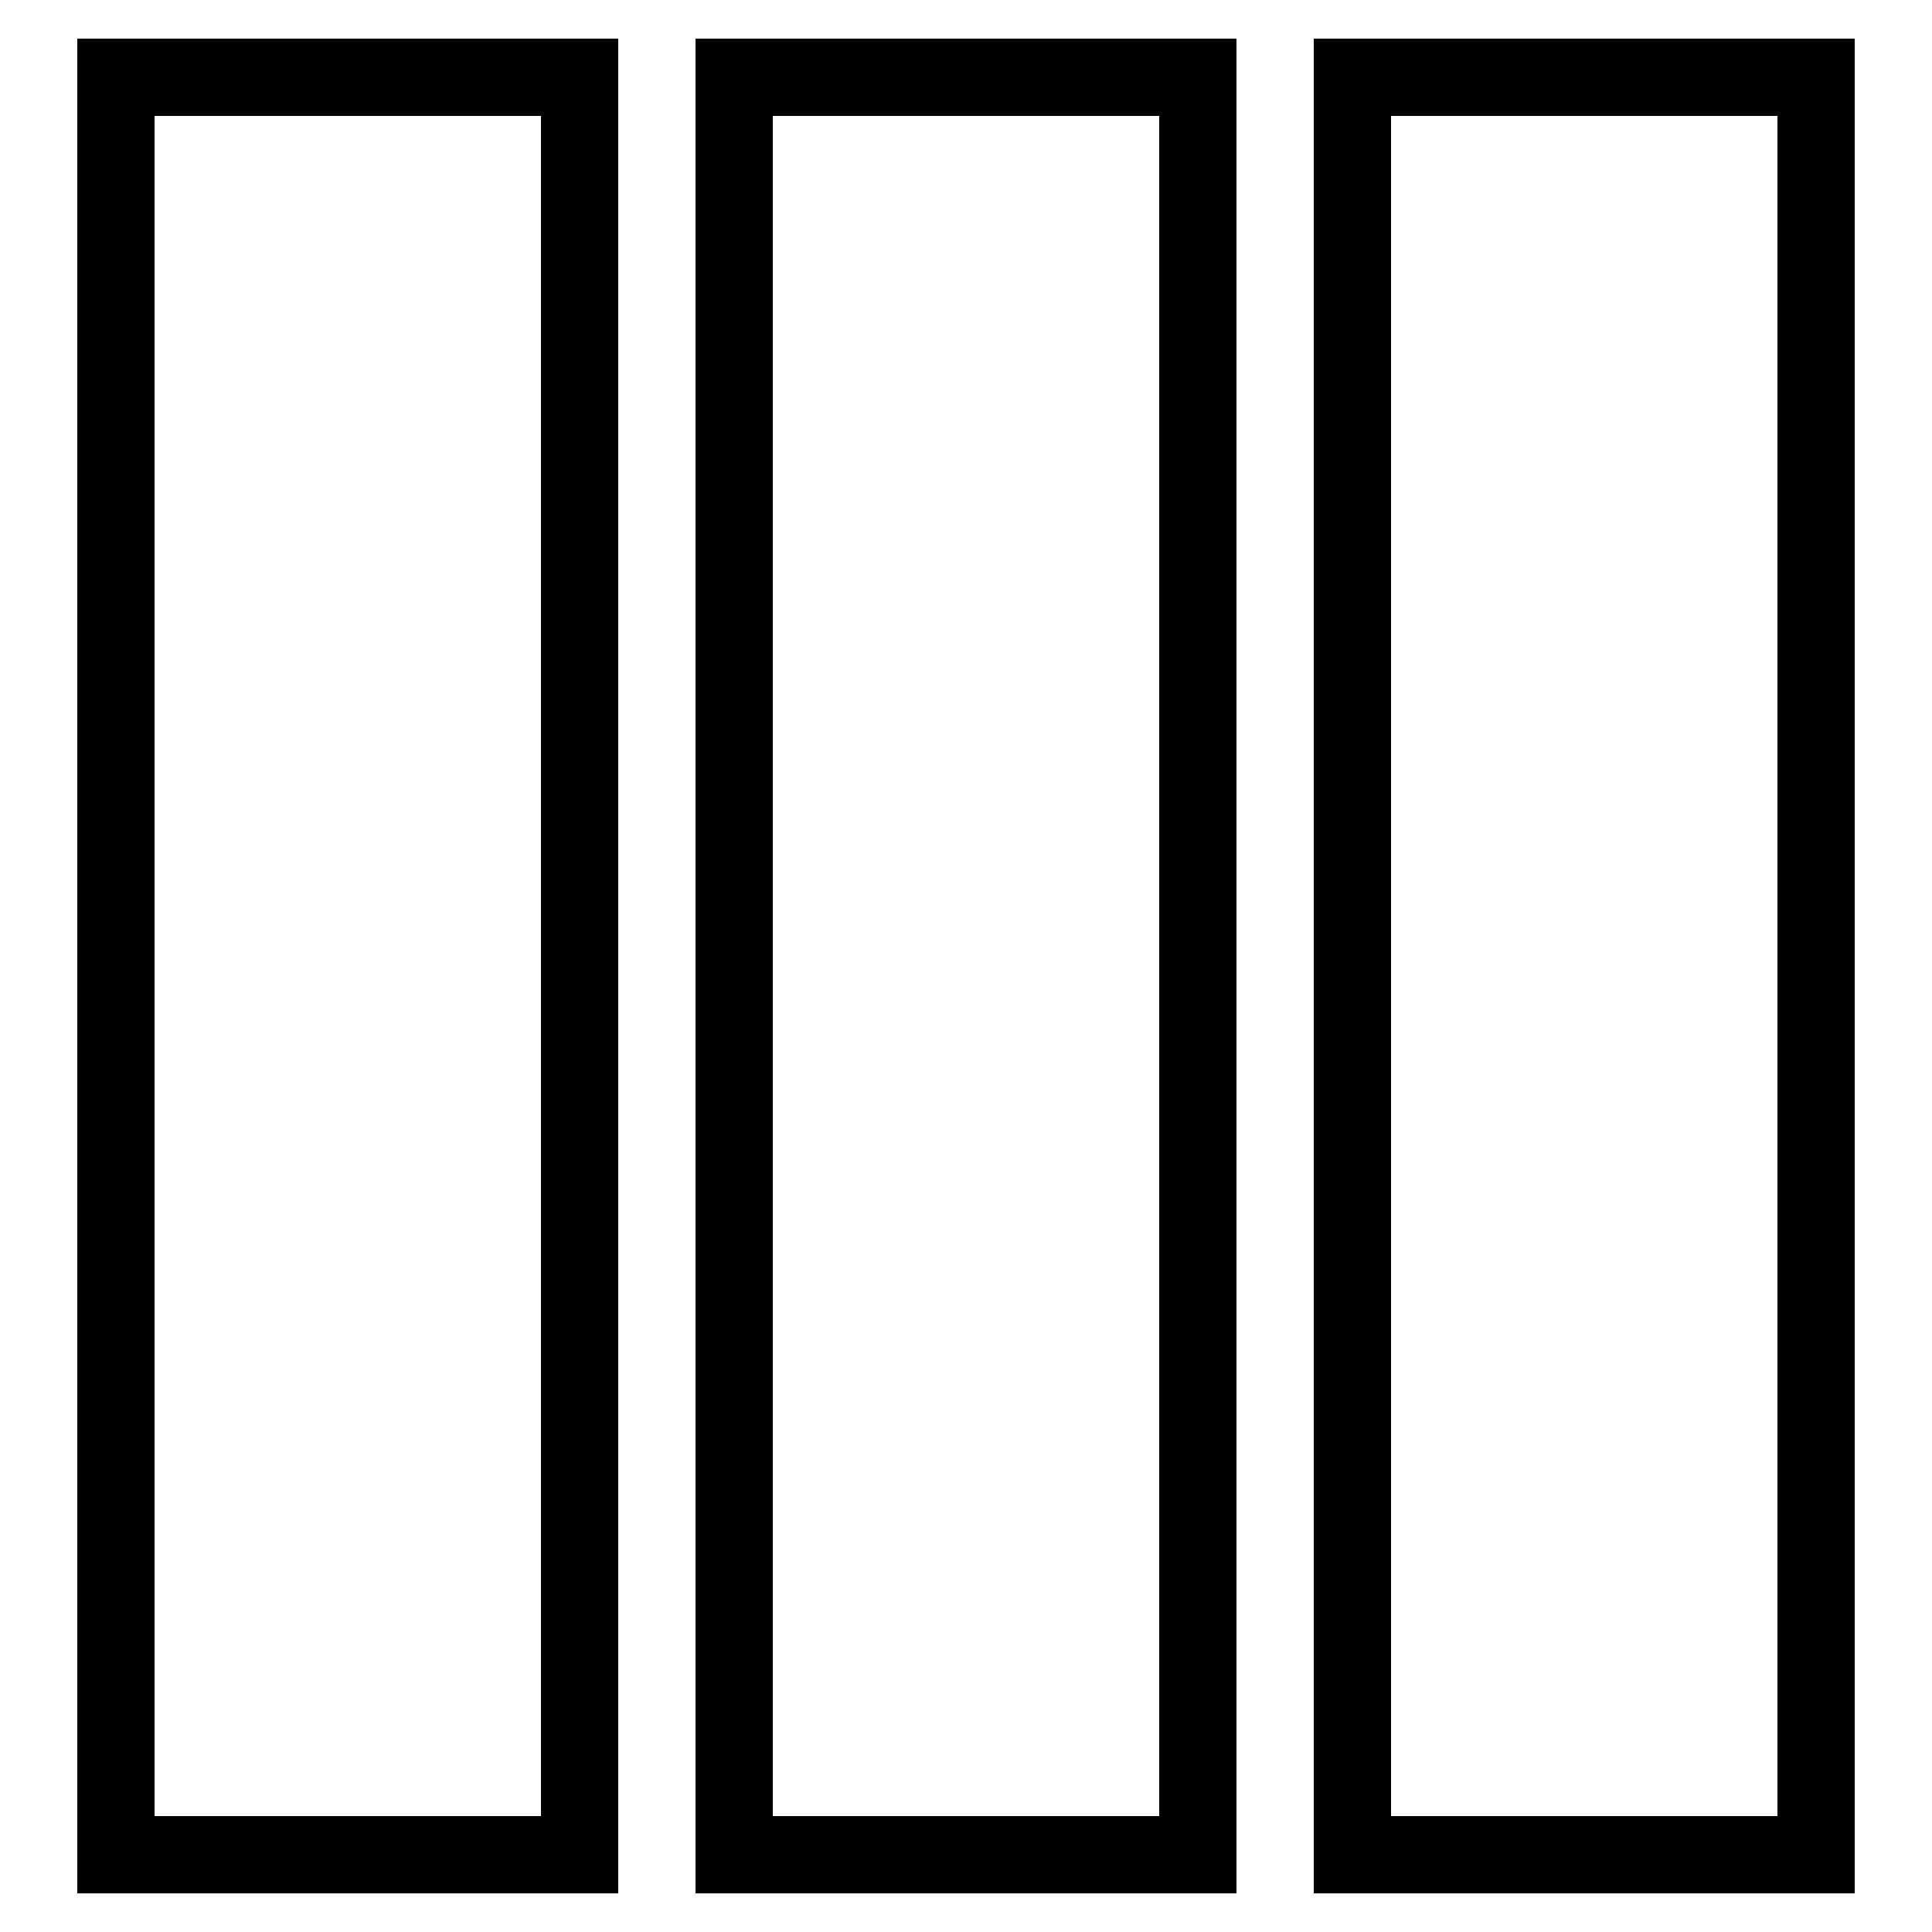
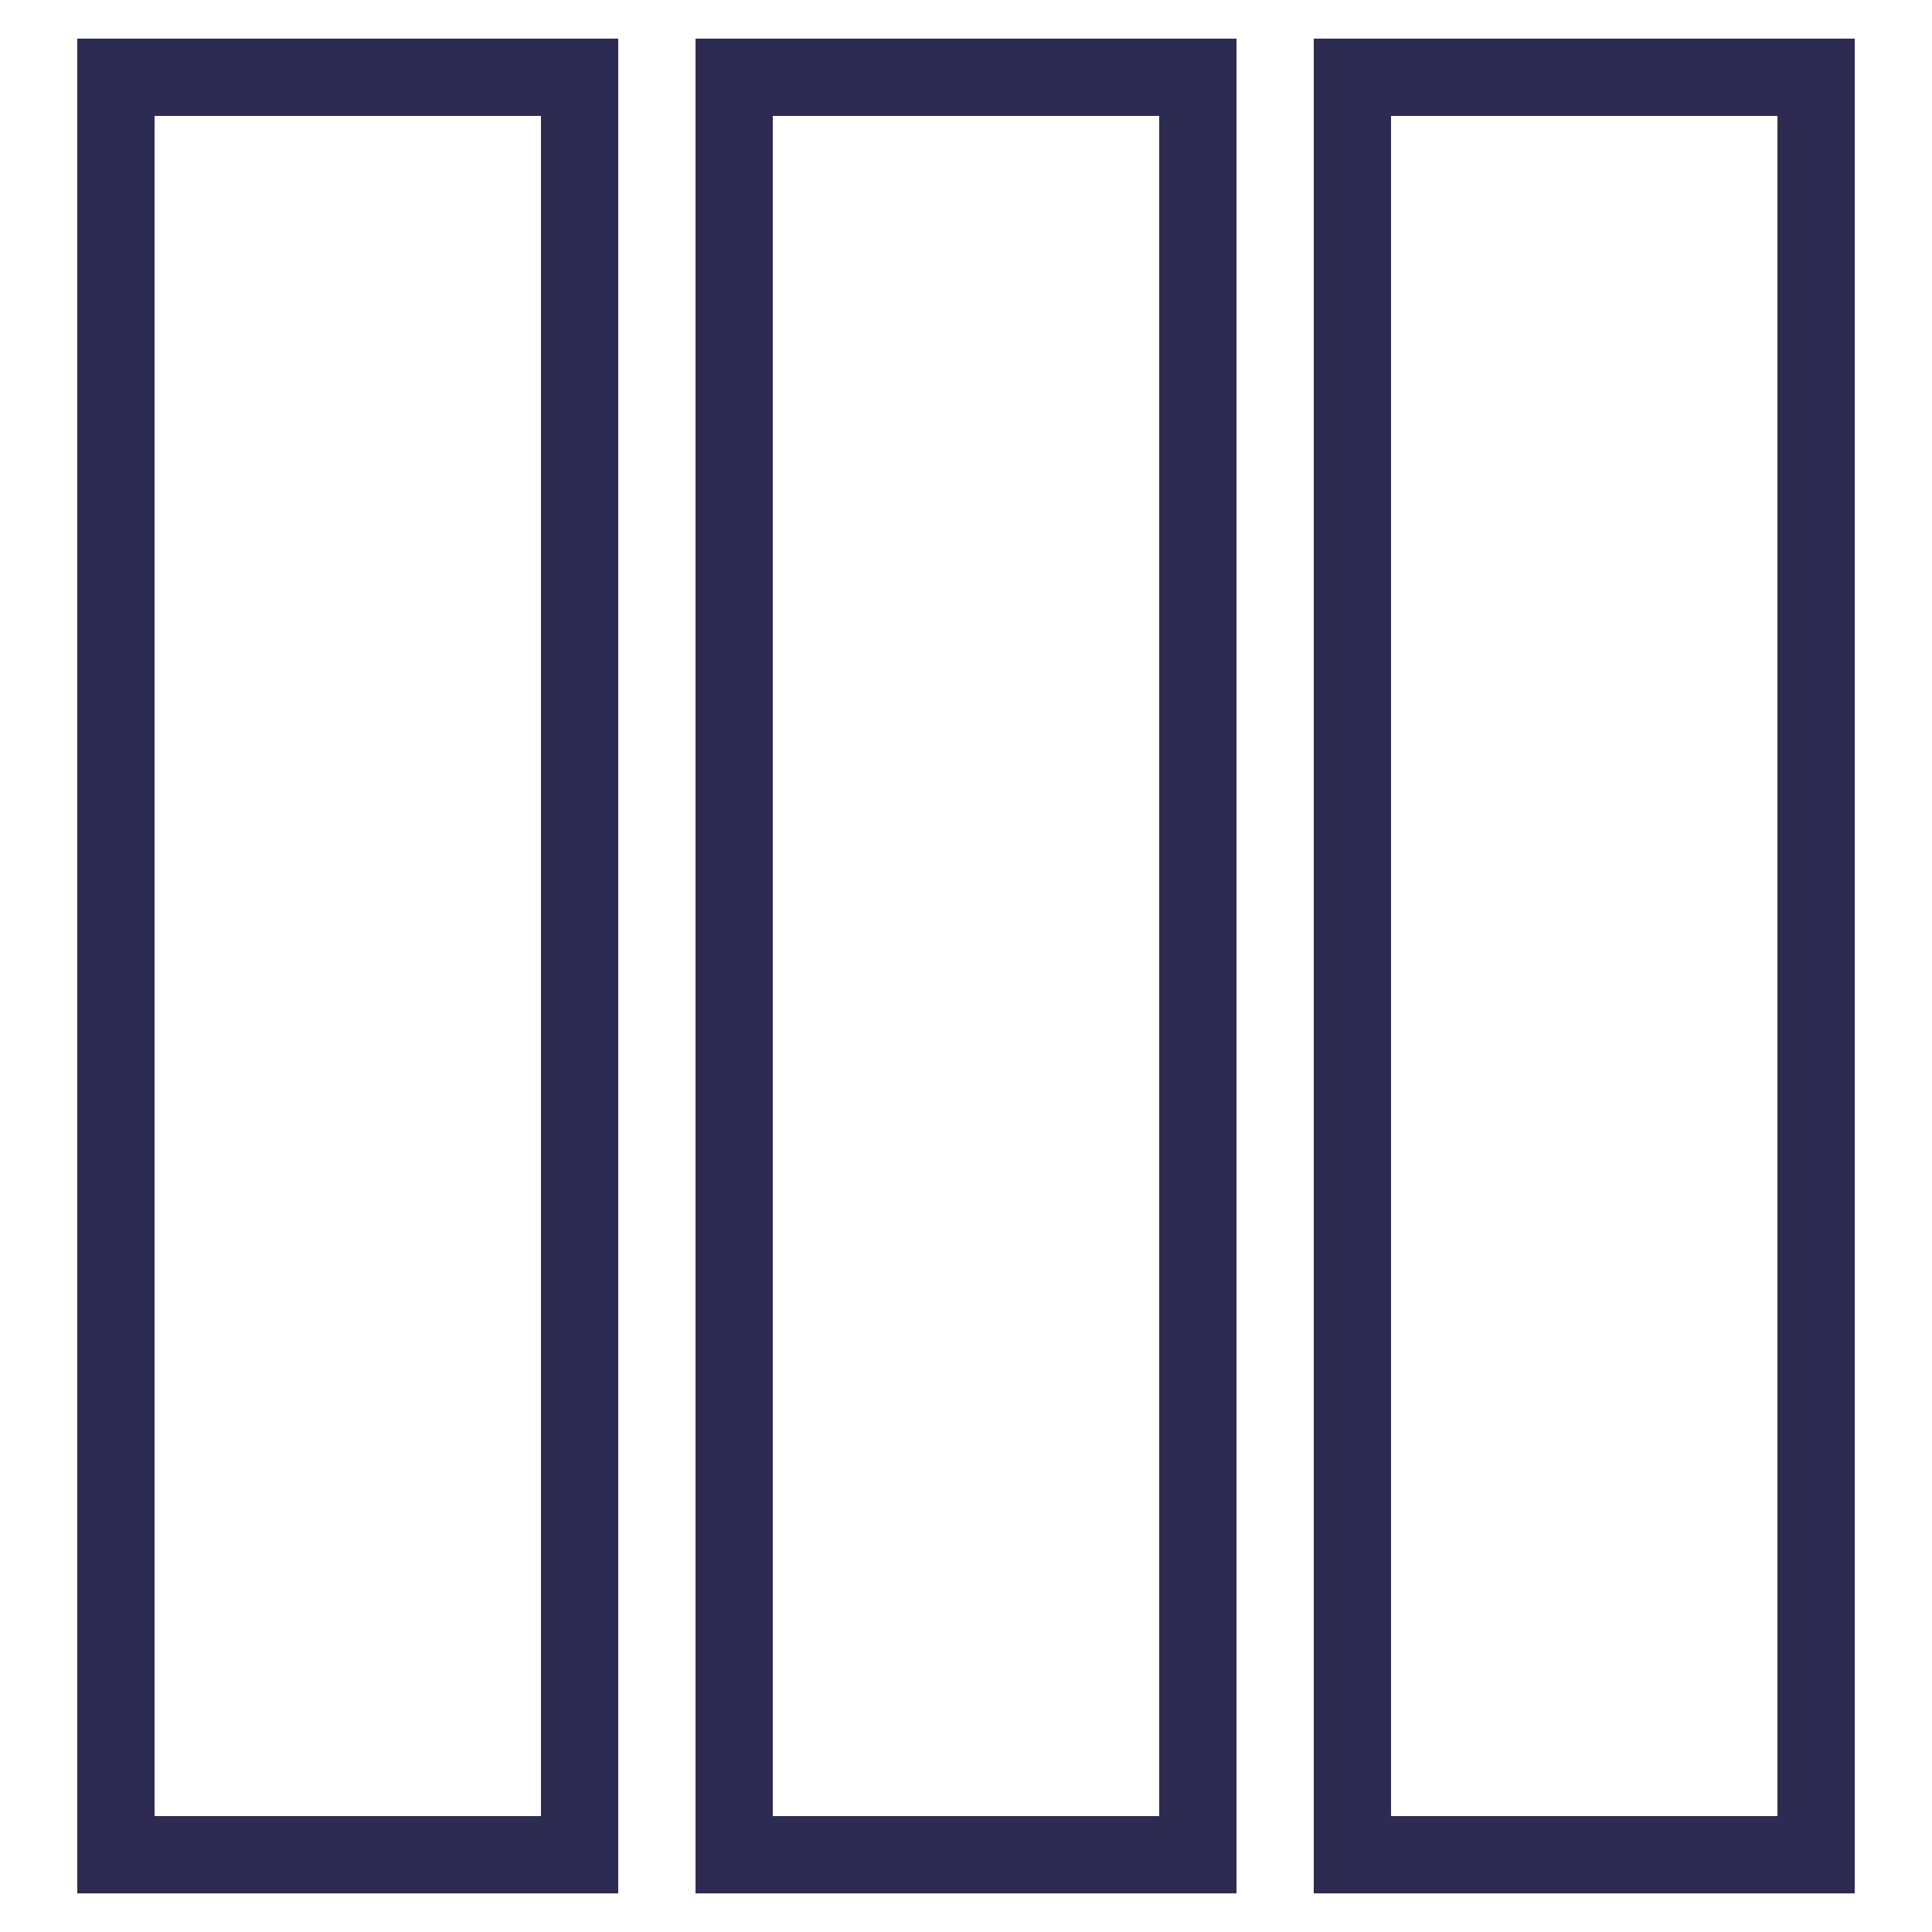
<svg xmlns="http://www.w3.org/2000/svg" version="1.1" id="Layer_1" x="0px" y="0px" viewBox="0 0 50 50" style="enable-background:new 0 0 50 50;" xml:space="preserve">
  <g id="Layer_1_1_">
-     <path d="M16,1H2v48h14V1z M14,47H4V3h10V47z" />
-     <path d="M32,1H18v48h14V1z M30,47H20V3h10V47z" />
-     <path d="M48,1H34v48h14V1z M46,47H36V3h10V47z" />
+     <path d="M16,1H2v48h14V1z M14,47H4V3h10V47z" fill="#2d2b51" />
+     <path d="M32,1H18v48h14V1z M30,47H20V3h10V47z" fill="#2d2b51" />
+     <path d="M48,1H34v48h14V1z M46,47H36V3h10V47z" fill="#2d2b51" />
  </g>
</svg>
